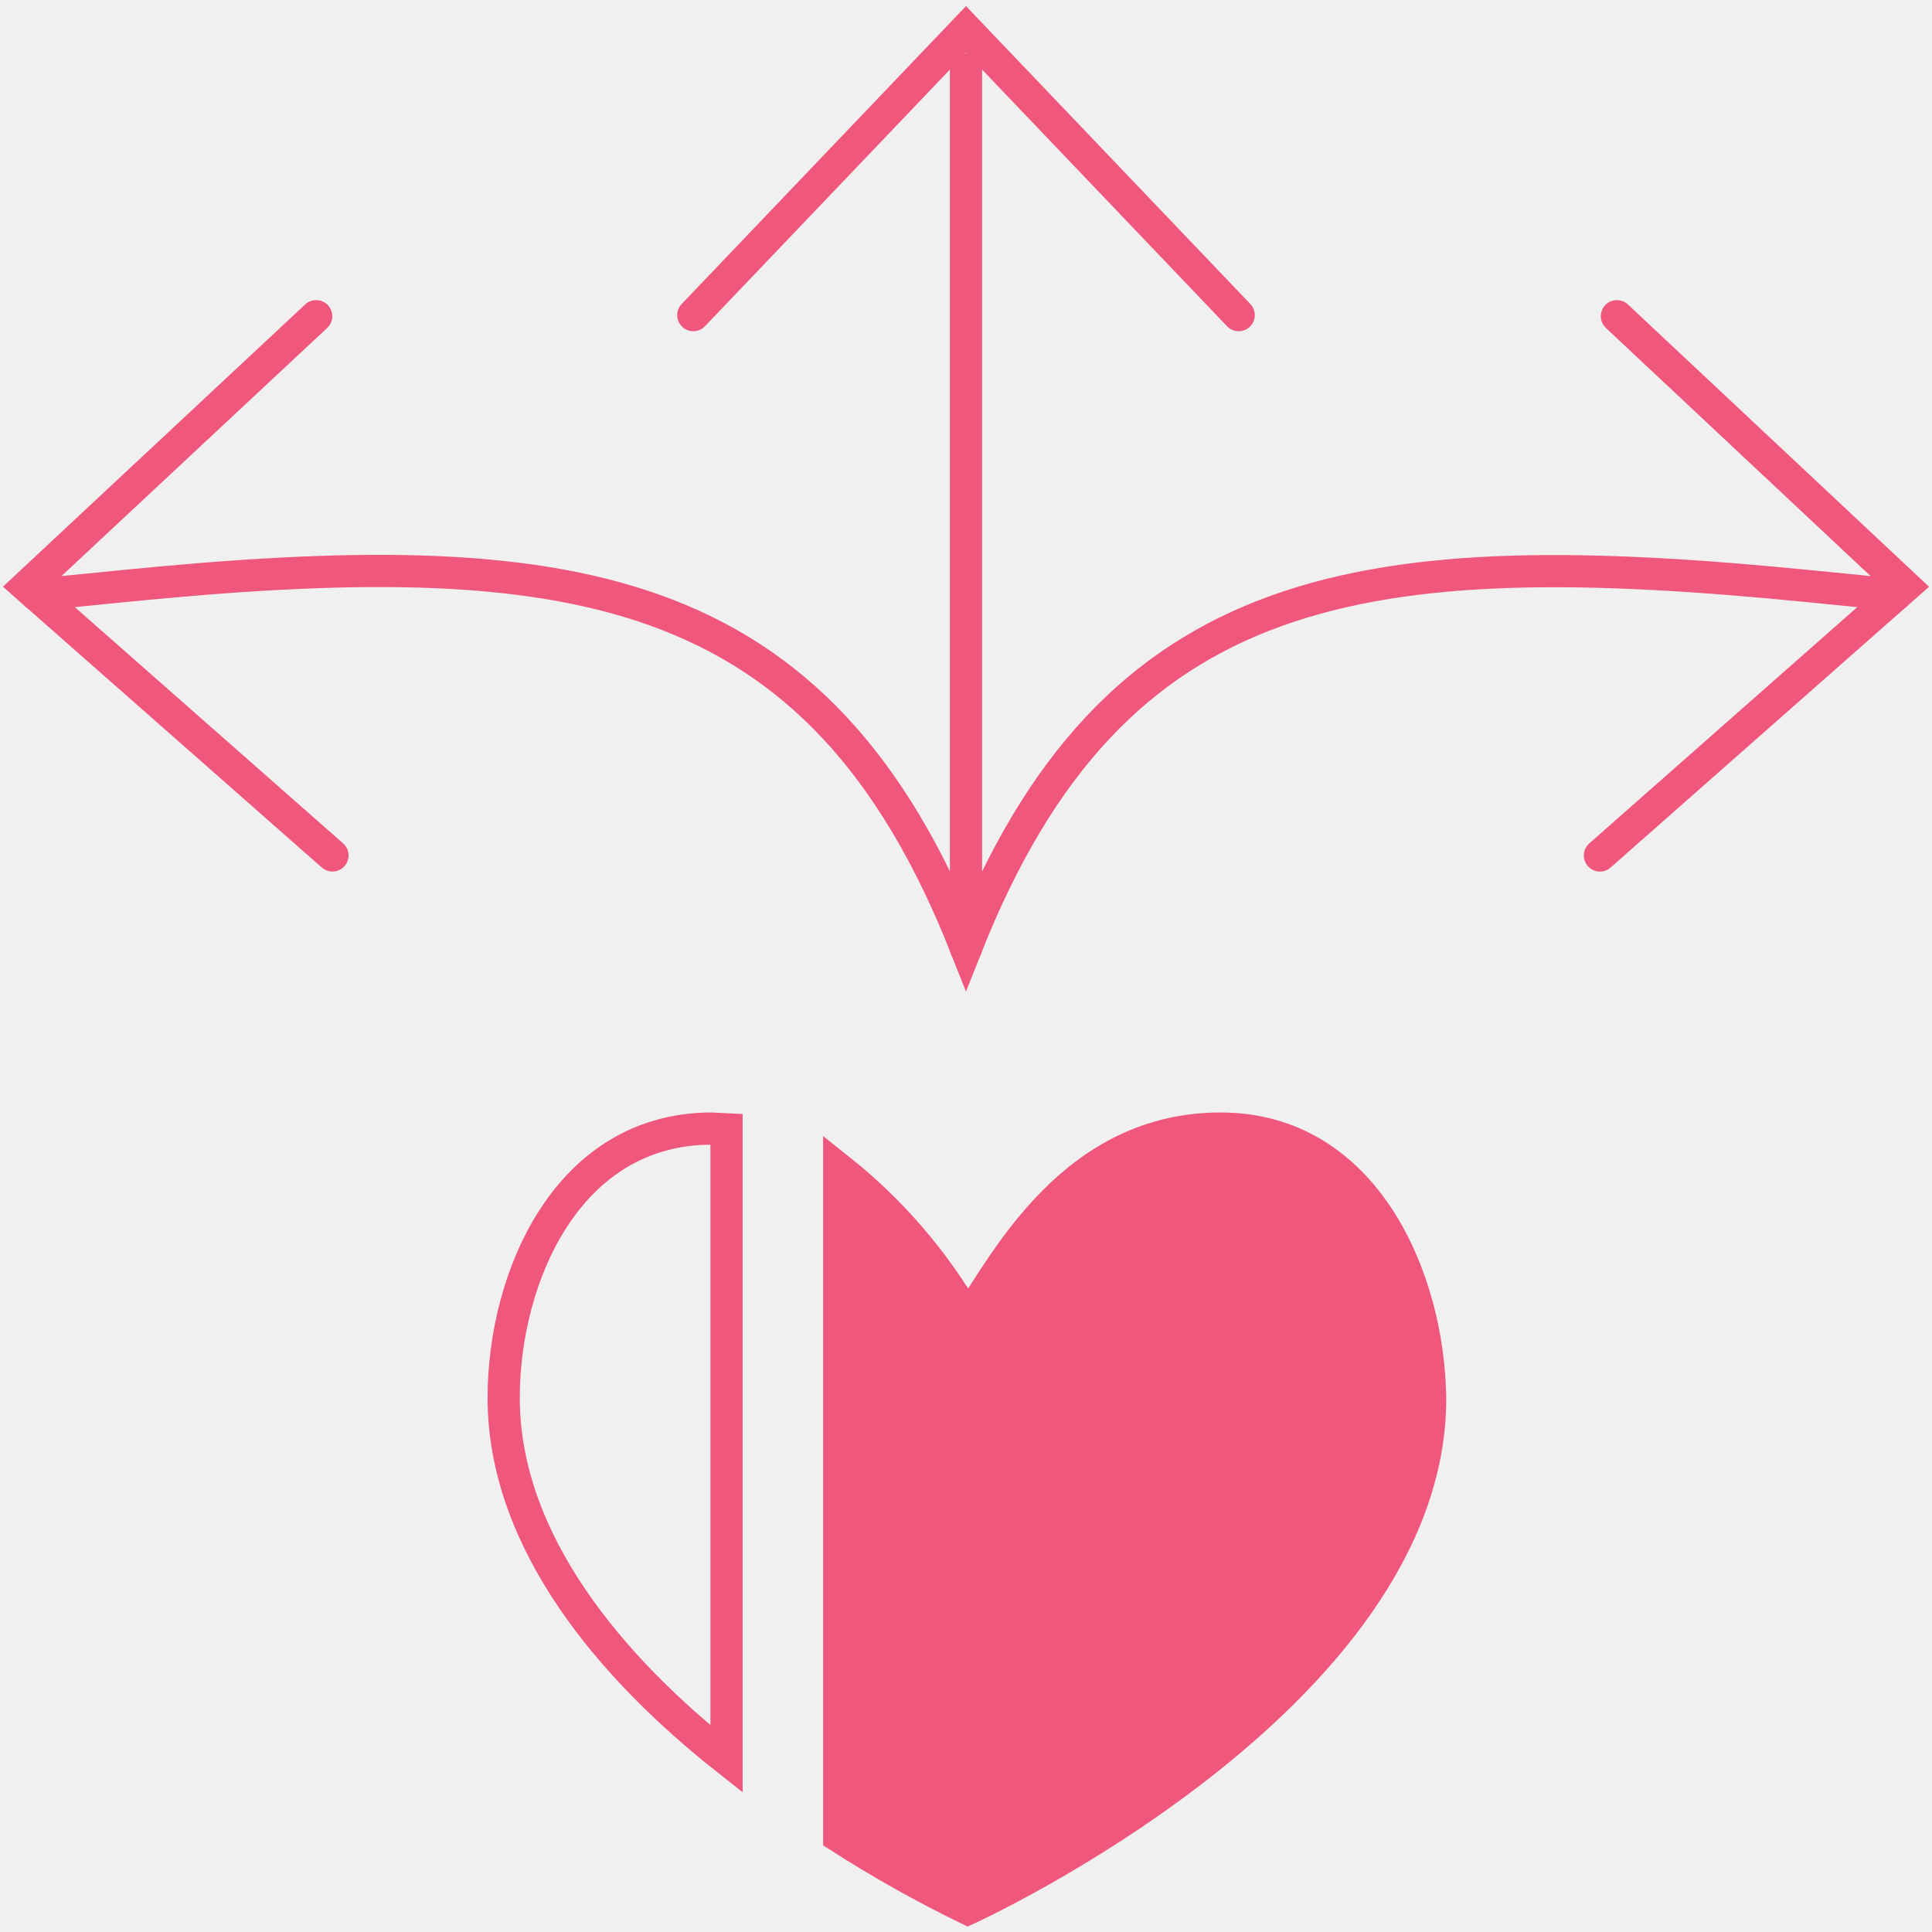
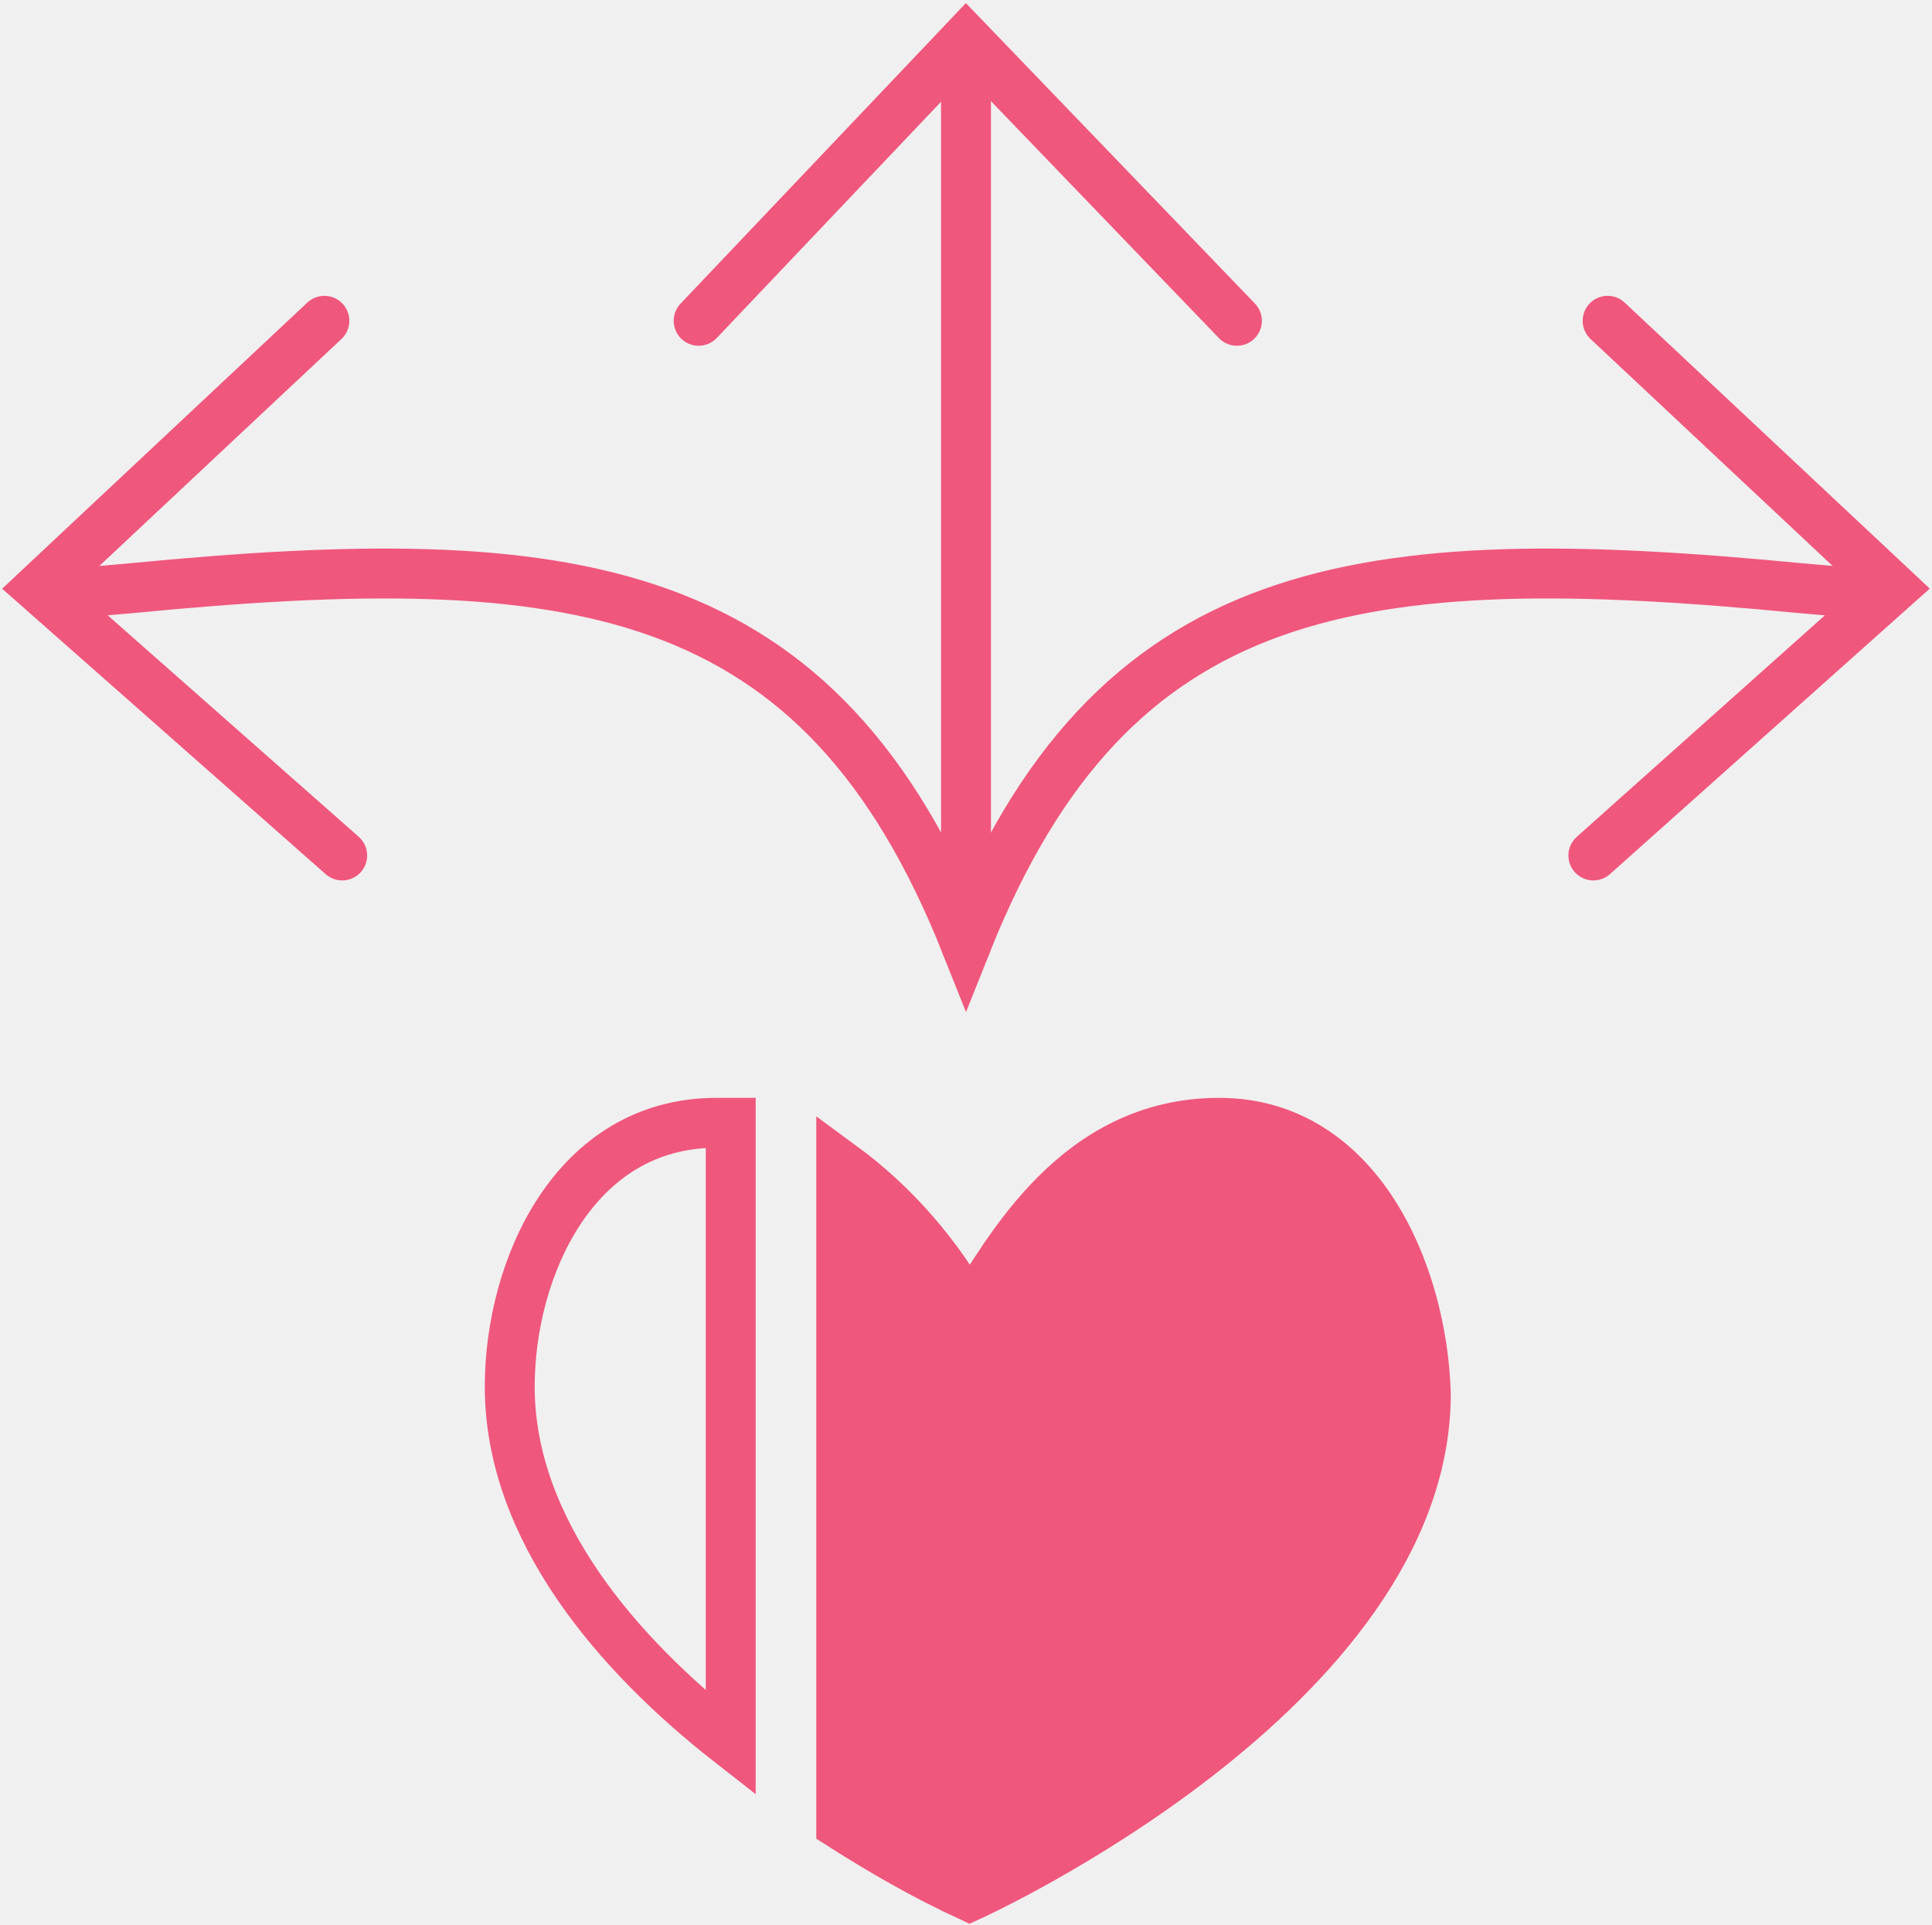
- <svg xmlns="http://www.w3.org/2000/svg" viewBox="-7344 1114 54 54">
-   <defs>
-     <style>
-       .cls-1 {
-         fill: #fff;
-         stroke: #95989a;
-       }
- 
-       .cls-2 {
-         clip-path: url(#clip-path);
-       }
- 
-       .cls-3, .cls-4 {
-         fill: none;
-       }
- 
-       .cls-3, .cls-4, .cls-5 {
-         stroke: #f0577d;
-         stroke-linecap: round;
-         stroke-width: 0.9px;
-       }
- 
-       .cls-3, .cls-5 {
-         stroke-miterlimit: 10;
-       }
- 
-       .cls-4 {
-         stroke-linejoin: round;
-       }
- 
-       .cls-5 {
-         fill: #f0577d;
-       }
-     </style>
-     <clipPath id="clip-path">
-       <rect id="_version_:_1.5.0_viewSource_:_x_:_0_y_:_0_width_:_53.49_height_:_53.27_resources_:_clipPaths_:_filters_:_" data-name="{  &quot;version&quot;: &quot;1.5.0&quot;,  &quot;viewSource&quot;: {   &quot;x&quot;: 0,   &quot;y&quot;: 0,   &quot;width&quot;: 53.49,   &quot;height&quot;: 53.27  },  &quot;resources&quot;: {   &quot;clipPaths&quot;: {},   &quot;filters&quot;: {}" class="cls-1" width="54" height="54" transform="translate(595 1007)" />
-     </clipPath>
-   </defs>
-   <g id="icon" class="cls-2" transform="translate(-7939 107)">
-     <g id="sharingThreshold" transform="translate(595.751 1007.822)">
-       <path id="Path_1605" data-name="Path 1605" class="cls-3" d="M32.508,8.634,24.886.648,17.264,8.634" transform="translate(1.363 -0.648)" />
-       <line id="Line_11" data-name="Line 11" class="cls-4" y2="24.563" transform="translate(26.249 1.121)" />
-       <path id="Path_1606" data-name="Path 1606" class="cls-3" d="M8.752,7.791.666,15.342l8.541,7.521" transform="translate(-0.666 0.225)" />
-       <path id="Path_1607" data-name="Path 1607" class="cls-3" d="M40.319,7.791l8.056,7.552-8.531,7.521" transform="translate(4.123 0.225)" />
-       <path id="Path_1608" data-name="Path 1608" class="cls-3" d="M.9,14.8l2.342-.232c12.519-1.252,19.525-.323,23.644,10.1,4.119-10.389,11.105-11.348,23.644-10.1l2.342.232" transform="translate(-0.637 1.001)" />
-       <path id="Path_1609" data-name="Path 1609" class="cls-3" d="M18.356,28.023h0c-4.038,0-5.815,4.159-5.815,7.521,0,4.038,3.029,7.572,6.229,10.1v-17.6Z" transform="translate(0.786 2.699)" />
-       <path id="Path_1610" data-name="Path 1610" class="cls-5" d="M31.559,28.023c-4.038,0-5.936,3.594-7.067,5.321a14.639,14.639,0,0,0-3.594-4.18V47.811a35.518,35.518,0,0,0,3.594,2.019s12.923-5.9,12.923-14.265C37.374,32.2,35.588,28.023,31.559,28.023Z" transform="translate(1.807 2.699)" />
-     </g>
-   </g>
+ <svg xmlns="http://www.w3.org/2000/svg" version="1.1" id="Layer_1" x="0px" y="0px" viewBox="0 0 54.2 54" style="enable-background:new 0 0 54.2 54;" xml:space="preserve">
+   <style type="text/css">
+ 	.st0{fill:none;stroke:#F0577D;stroke-width:1.4;stroke-linecap:round;stroke-miterlimit:10;}
+ 	.st1{fill:none;stroke:#F0577D;stroke-width:1.4;stroke-linecap:round;stroke-linejoin:round;}
+ 	.st2{fill:#F0577D;stroke:#F0577D;stroke-width:1.4;stroke-linecap:round;stroke-miterlimit:10;}
+ </style>
+   <polyline class="st0" points="34.7,9 27.1,1.1 19.6,9 " />
+   <line class="st1" x1="27.1" y1="2.2" x2="27.1" y2="26.5" />
+   <polyline class="st0" points="9.1,9 1.1,16.5 9.6,24 " />
+   <polyline class="st0" points="45.1,9 53.1,16.5 44.7,24 " />
+   <path class="st0" d="M1.4,16.7l2.3-0.2c12.4-1.2,19.3-0.3,23.4,10c4.1-10.3,11-11.2,23.4-10l2.3,0.2" />
+   <path class="st0" d="M20.1,31.5L20.1,31.5c-4,0-5.8,4.1-5.8,7.4c0,4,3,7.5,6.2,10V31.5L20.1,31.5z" />
+   <path class="st2" d="M34.2,31.5c-4,0-5.9,3.6-7,5.3c-0.9-1.6-2.1-3-3.6-4.1v18.5c1.1,0.7,2.3,1.4,3.6,2c0,0,12.8-5.8,12.8-14.1  C39.9,35.7,38.1,31.5,34.2,31.5z" />
</svg>
